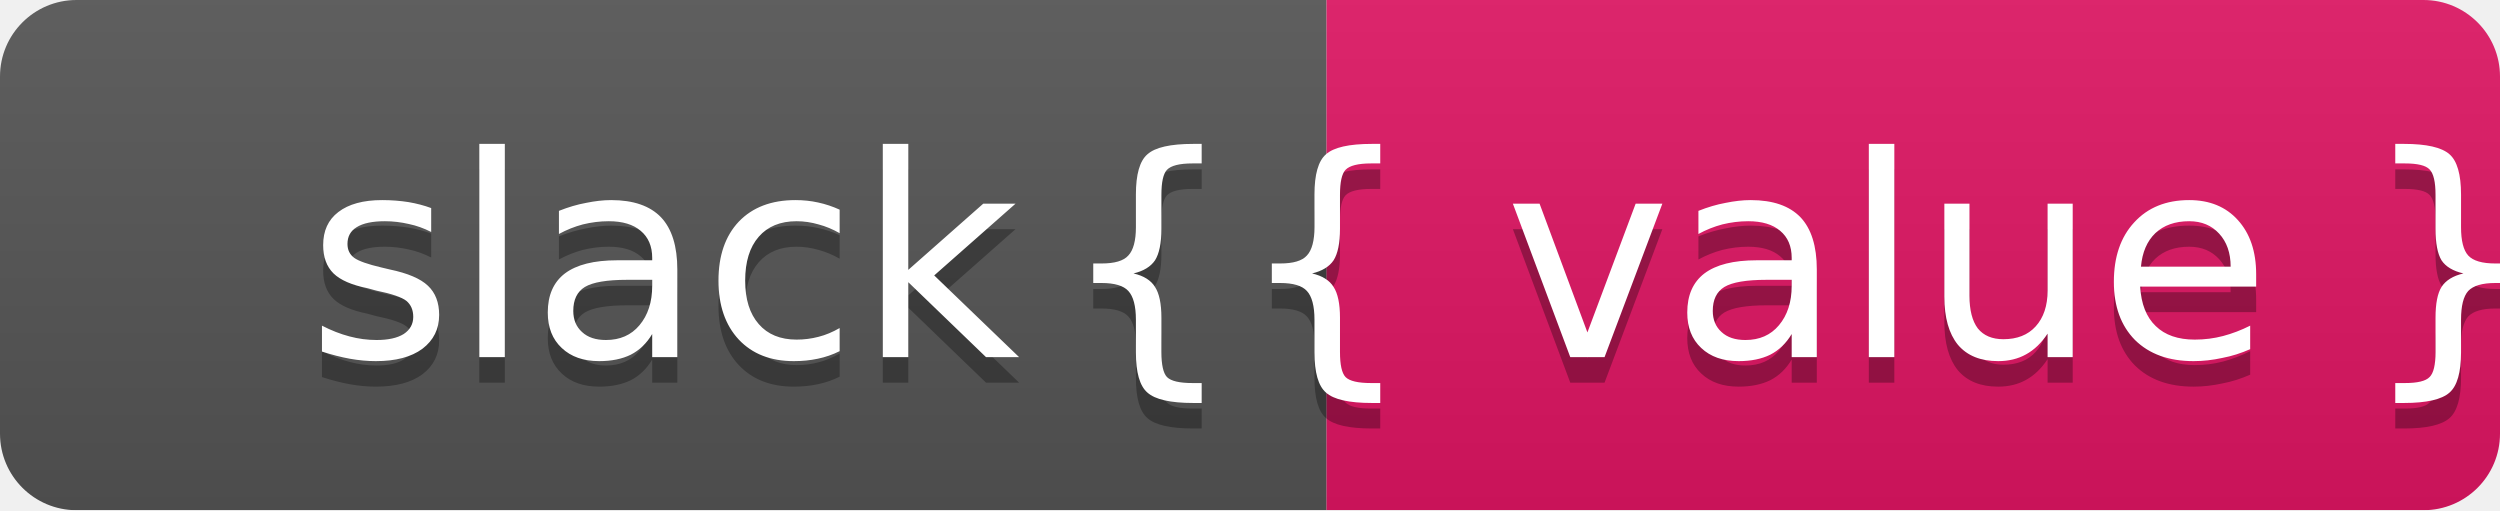
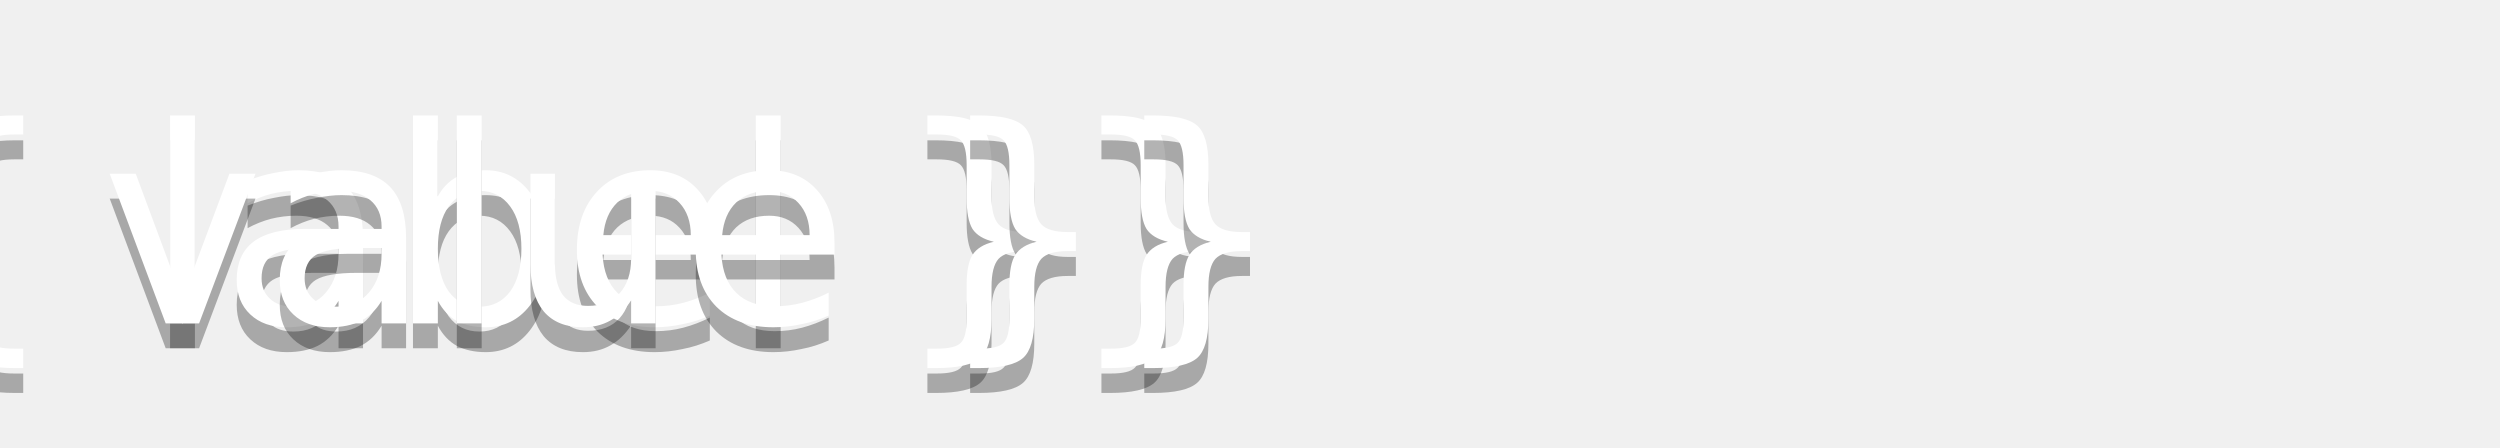
- <svg xmlns="http://www.w3.org/2000/svg" width="98" height="20">
-   <linearGradient id="b" x2="0" y2="100%">
-     <stop offset="0" stop-color="#bbb" stop-opacity=".1" />
-     <stop offset="1" stop-opacity=".1" />
+ <svg xmlns="http://www.w3.org/2000/svg" width="{{ left_width+right_width }}" height="18">
+   <linearGradient id="smooth" x2="0" y2="100%">
+     <stop offset="0" stop-color="#fff" stop-opacity=".7" />
+     <stop offset=".1" stop-color="#aaa" stop-opacity=".1" />
+     <stop offset=".9" stop-color="#000" stop-opacity=".3" />
+     <stop offset="1" stop-color="#000" stop-opacity=".5" />
  </linearGradient>
-   <mask id="a">
-     <rect width="98" height="20" rx="3" fill="#fff" />
+   <mask id="round">
+     <rect width="{{ left_width+right_width }}" height="18" rx="4" fill="#fff" />
  </mask>
-   <g mask="url(#a)">
-     <path fill="#555" d="M0 0h52v20H0z" />
-     <path fill="#e01563" d="M52 0h46v20H52z" />
-     <path fill="url(#b)" d="M0 0h98v20H0z" />
+   <g mask="url(#round)">
+     <rect width="{{ left_width }}" height="18" fill="#555" />
+     <rect x="{{ left_width }}" width="{{ right_width }}" height="18" fill="#e01563" />
+     <rect width="{{ left_width+right_width }}" height="18" fill="url(#smooth)" />
  </g>
  <g fill="#fff" text-anchor="middle" font-family="DejaVu Sans,Verdana,Geneva,sans-serif" font-size="11">
-     <text x="26" y="15" fill="#010101" fill-opacity=".3">slack</text>
-     <text x="26" y="14">slack</text>
-     <text x="74" y="15" fill="#010101" fill-opacity=".3">{{ value }}</text>
-     <text x="74" y="14">{{ value }}</text>
+     <text x="{{ left_width/2+1 }}" y="14" fill="#010101" fill-opacity=".3">{{ label }}</text>
+     <text x="{{ left_width/2+1 }}" y="13">{{ label }}</text>
+     <text x="{{ left_width+right_width/2-1 }}" y="14" fill="#010101" fill-opacity=".3">{{ value }}</text>
+     <text x="{{ left_width+right_width/2-1 }}" y="13">{{ value }}</text>
  </g>
</svg>
